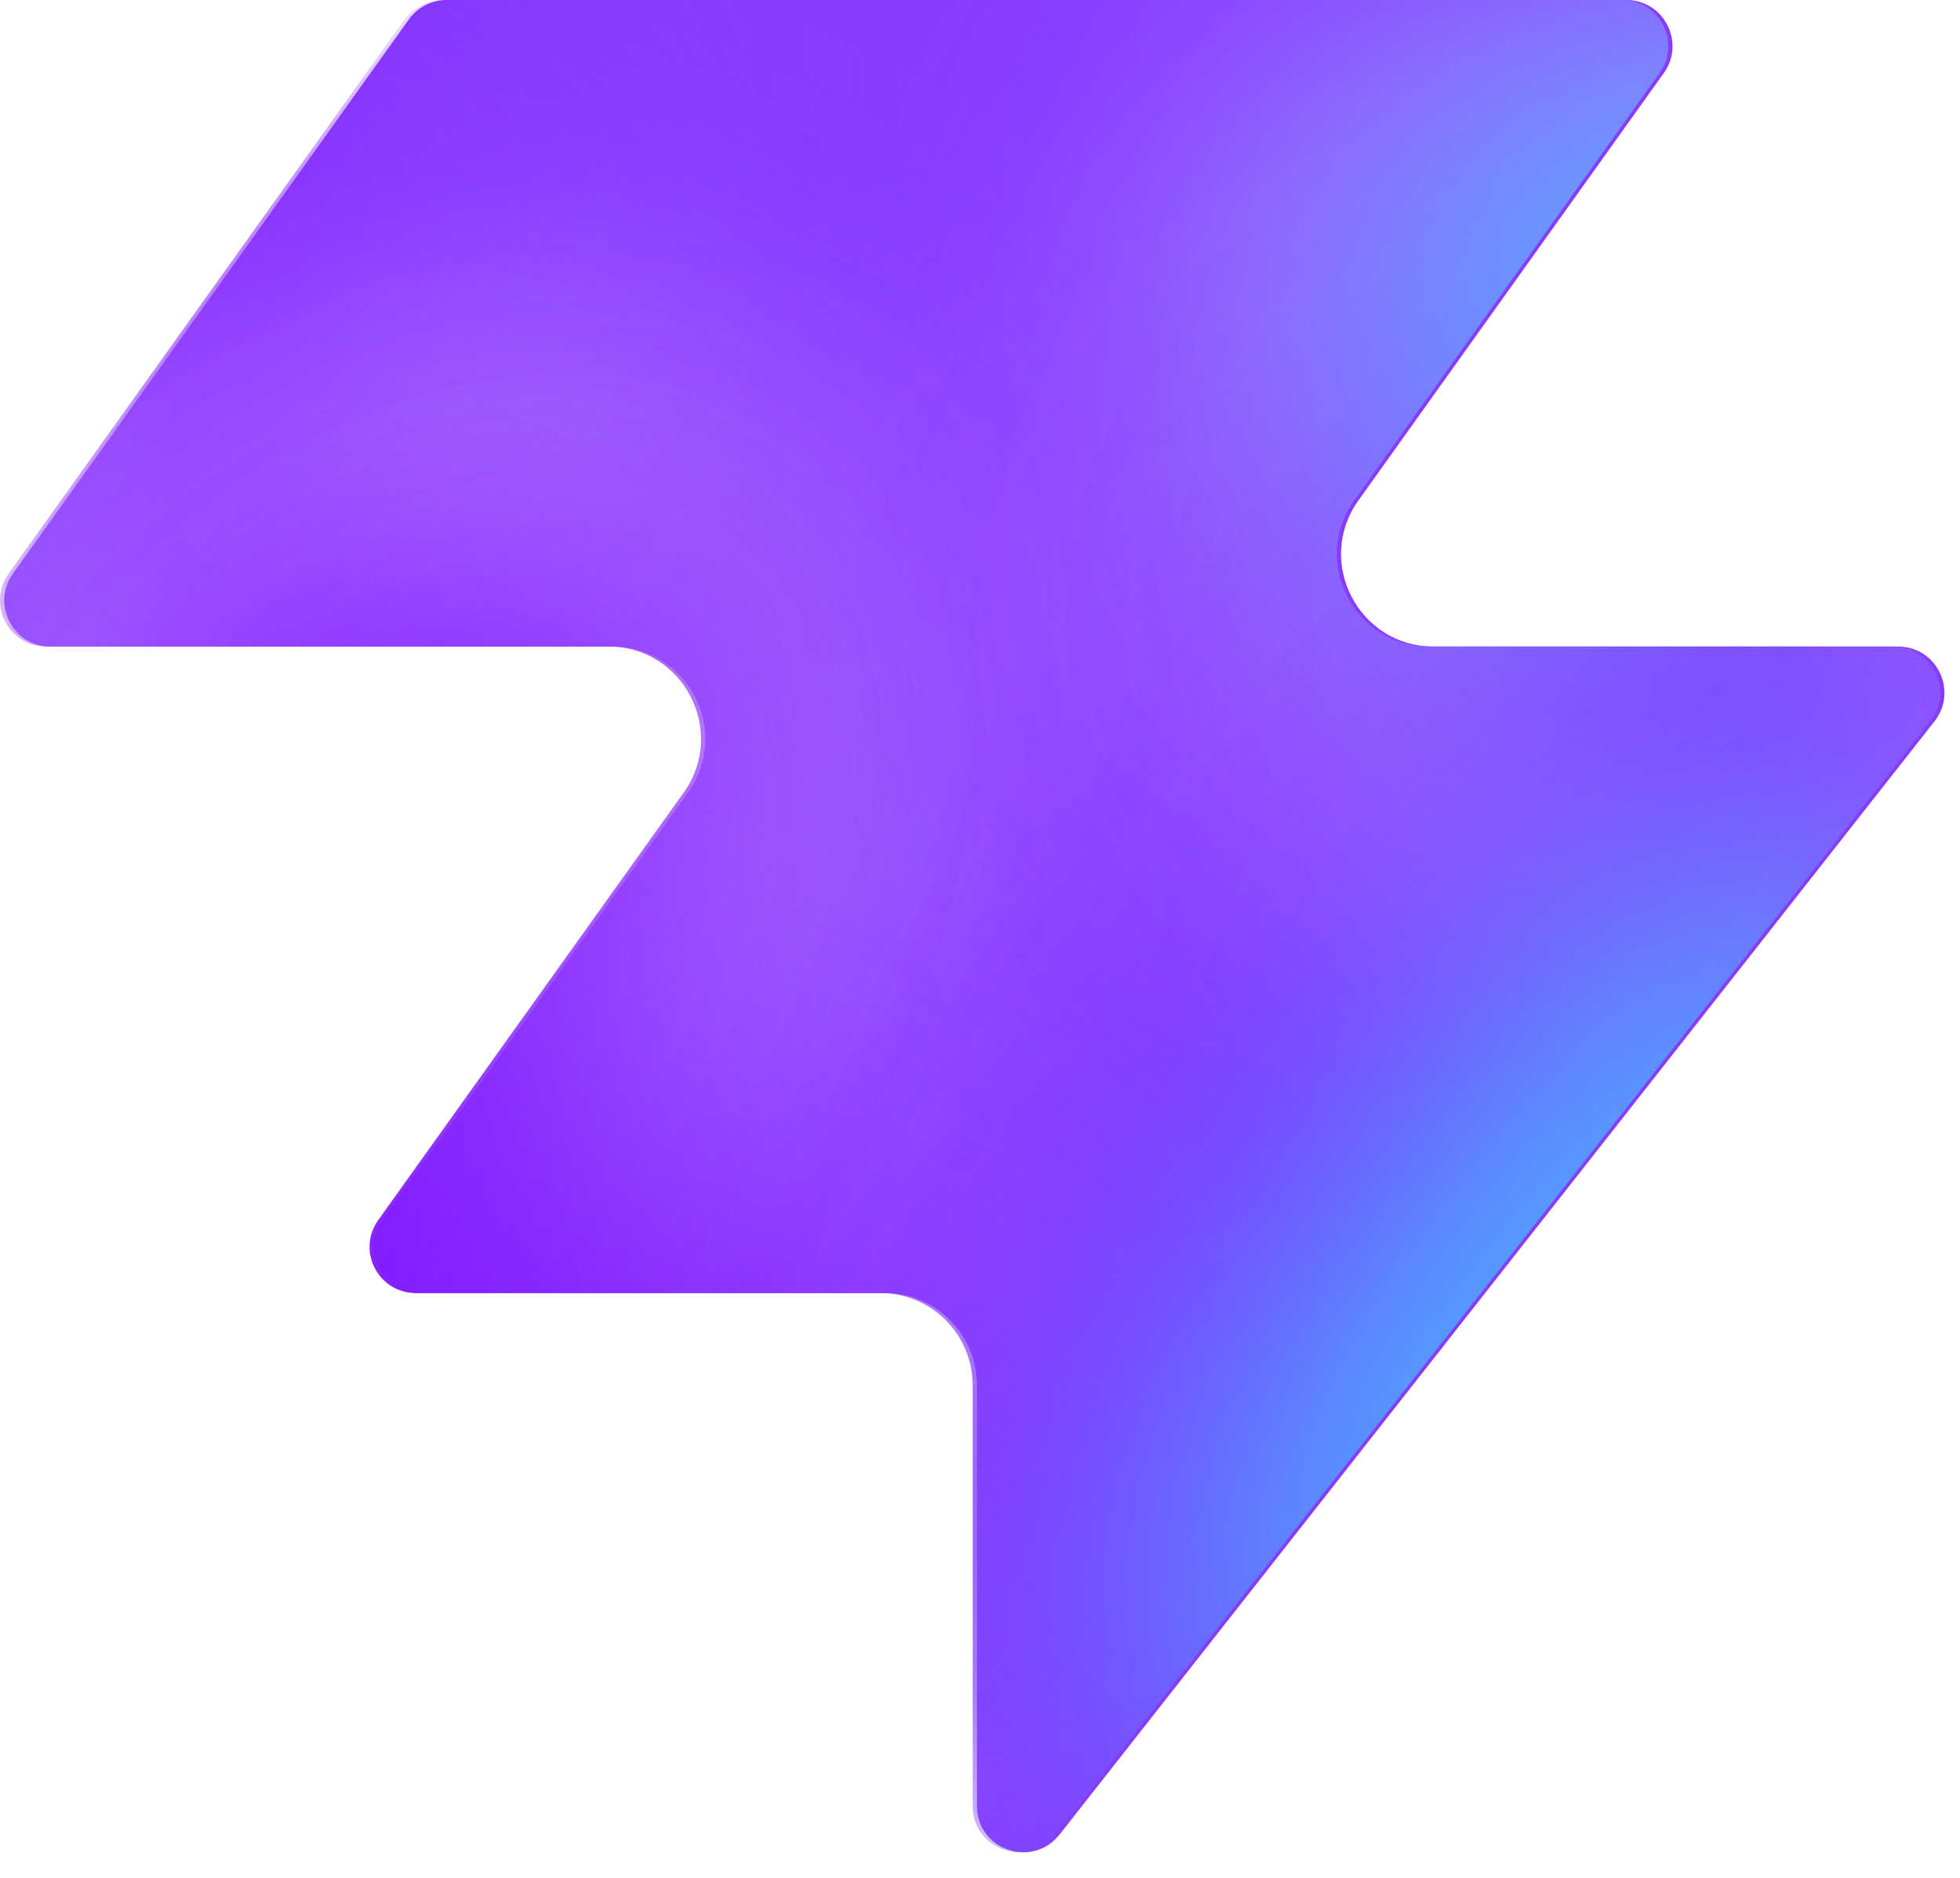
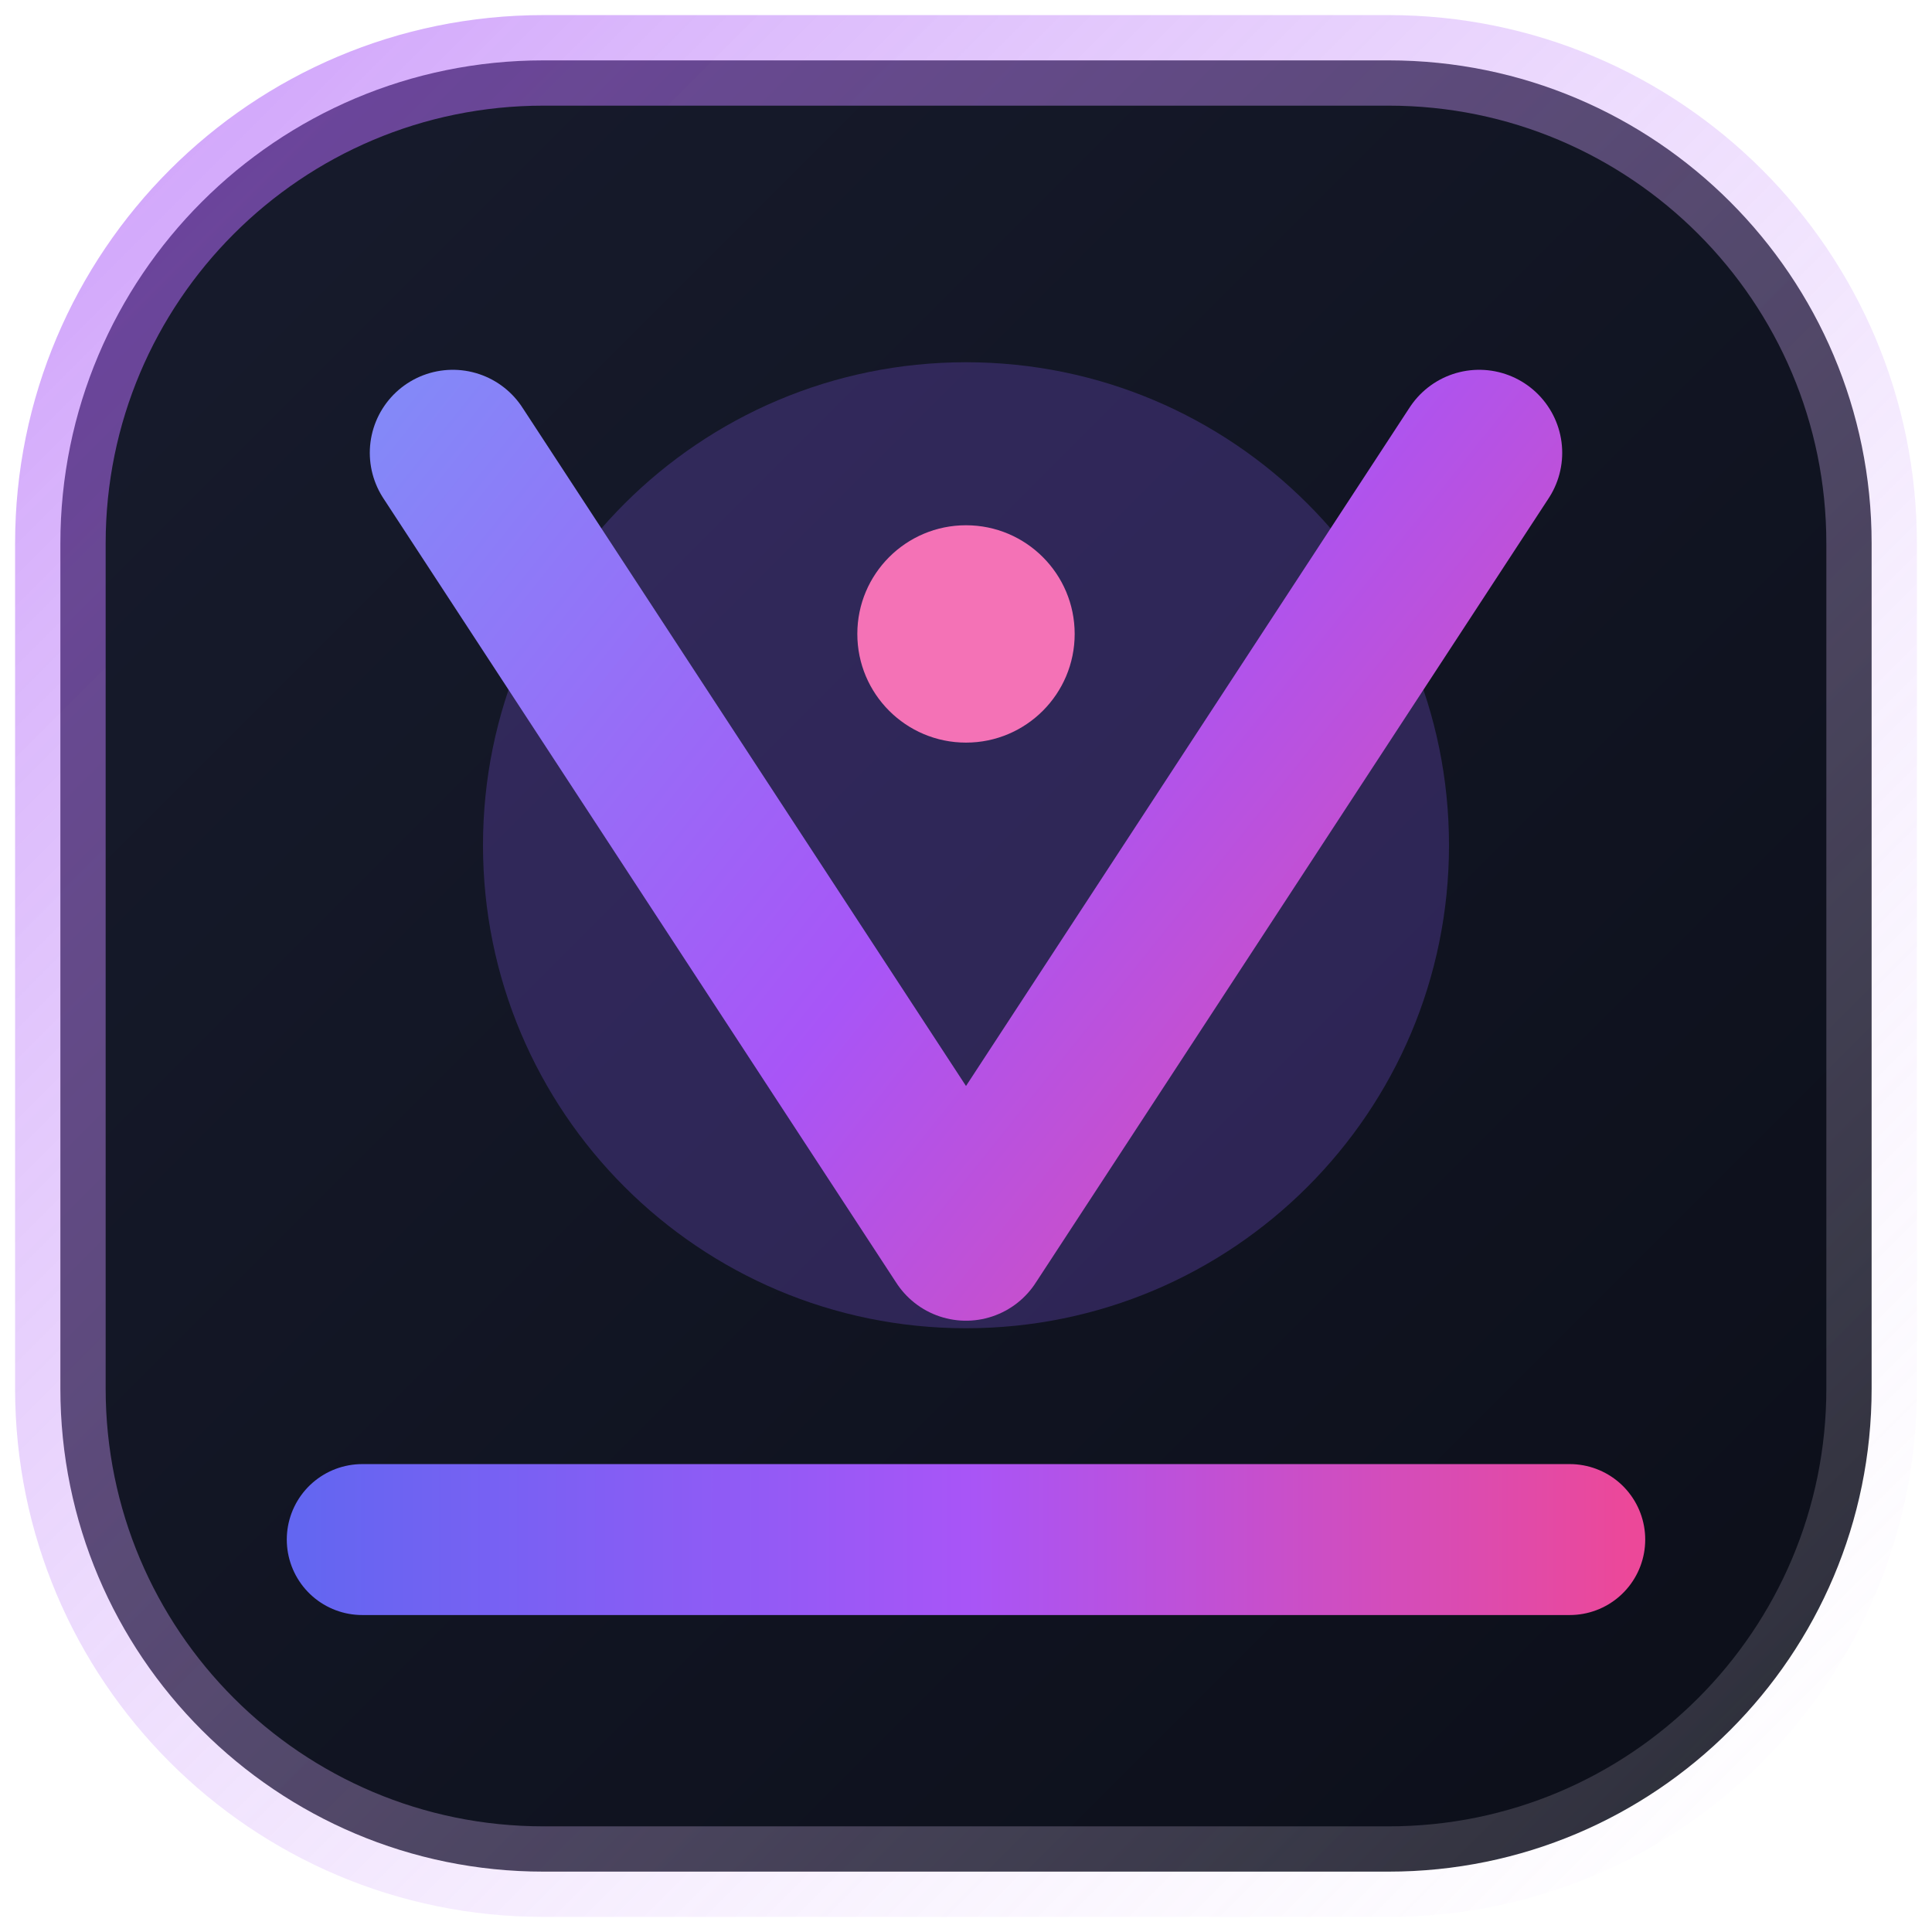
- <svg xmlns="http://www.w3.org/2000/svg" width="48" height="46" fill="none" viewBox="0 0 48 46">
-   <path fill="#863bff" d="M25.946 44.938c-.664.845-2.021.375-2.021-.698V33.937a2.26 2.26 0 0 0-2.262-2.262H10.287c-.92 0-1.456-1.04-.92-1.788l7.48-10.471c1.07-1.497 0-3.578-1.842-3.578H1.237c-.92 0-1.456-1.04-.92-1.788L10.013.474c.214-.297.556-.474.92-.474h28.894c.92 0 1.456 1.04.92 1.788l-7.48 10.471c-1.07 1.498 0 3.579 1.842 3.579h11.377c.943 0 1.473 1.088.89 1.83L25.947 44.94z" style="fill:#863bff;fill:color(display-p3 .525 .23 1);fill-opacity:1" />
-   <mask id="a" width="48" height="46" x="0" y="0" maskUnits="userSpaceOnUse" style="mask-type:alpha">
-     <path fill="#000" d="M25.842 44.938c-.664.844-2.021.375-2.021-.698V33.937a2.26 2.26 0 0 0-2.262-2.262H10.183c-.92 0-1.456-1.04-.92-1.788l7.48-10.471c1.07-1.498 0-3.579-1.842-3.579H1.133c-.92 0-1.456-1.04-.92-1.787L9.91.473c.214-.297.556-.474.92-.474h28.894c.92 0 1.456 1.04.92 1.788l-7.48 10.471c-1.07 1.498 0 3.578 1.842 3.578h11.377c.943 0 1.473 1.088.89 1.832L25.843 44.94z" style="fill:#000;fill-opacity:1" />
-   </mask>
-   <g mask="url(#a)">
-     <g filter="url(#b)">
-       <ellipse cx="5.508" cy="14.704" fill="#ede6ff" rx="5.508" ry="14.704" style="fill:#ede6ff;fill:color(display-p3 .927 .903 1);fill-opacity:1" transform="matrix(.00324 1 1 -.00324 -4.47 31.516)" />
-     </g>
-     <g filter="url(#c)">
-       <ellipse cx="10.399" cy="29.851" fill="#ede6ff" rx="10.399" ry="29.851" style="fill:#ede6ff;fill:color(display-p3 .927 .903 1);fill-opacity:1" transform="matrix(.00324 1 1 -.00324 -39.328 7.883)" />
-     </g>
-     <g filter="url(#d)">
-       <ellipse cx="5.508" cy="30.487" fill="#7e14ff" rx="5.508" ry="30.487" style="fill:#7e14ff;fill:color(display-p3 .492 .077 1);fill-opacity:1" transform="rotate(89.814 -25.913 -14.639)scale(1 -1)" />
-     </g>
-     <g filter="url(#e)">
-       <ellipse cx="5.508" cy="30.599" fill="#7e14ff" rx="5.508" ry="30.599" style="fill:#7e14ff;fill:color(display-p3 .492 .077 1);fill-opacity:1" transform="rotate(89.814 -32.644 -3.334)scale(1 -1)" />
-     </g>
-     <g filter="url(#f)">
-       <ellipse cx="5.508" cy="30.599" fill="#7e14ff" rx="5.508" ry="30.599" style="fill:#7e14ff;fill:color(display-p3 .492 .077 1);fill-opacity:1" transform="matrix(.00324 1 1 -.00324 -34.34 30.47)" />
-     </g>
-     <g filter="url(#g)">
-       <ellipse cx="14.072" cy="22.078" fill="#ede6ff" rx="14.072" ry="22.078" style="fill:#ede6ff;fill:color(display-p3 .927 .903 1);fill-opacity:1" transform="rotate(93.35 24.506 48.493)scale(-1 1)" />
-     </g>
-     <g filter="url(#h)">
-       <ellipse cx="3.47" cy="21.501" fill="#7e14ff" rx="3.47" ry="21.501" style="fill:#7e14ff;fill:color(display-p3 .492 .077 1);fill-opacity:1" transform="rotate(89.009 28.708 47.59)scale(-1 1)" />
-     </g>
-     <g filter="url(#i)">
-       <ellipse cx="3.47" cy="21.501" fill="#7e14ff" rx="3.47" ry="21.501" style="fill:#7e14ff;fill:color(display-p3 .492 .077 1);fill-opacity:1" transform="rotate(89.009 28.708 47.59)scale(-1 1)" />
-     </g>
-     <g filter="url(#j)">
-       <ellipse cx=".387" cy="8.972" fill="#7e14ff" rx="4.407" ry="29.108" style="fill:#7e14ff;fill:color(display-p3 .492 .077 1);fill-opacity:1" transform="rotate(39.51 .387 8.972)" />
-     </g>
-     <g filter="url(#k)">
-       <ellipse cx="47.523" cy="-6.092" fill="#7e14ff" rx="4.407" ry="29.108" style="fill:#7e14ff;fill:color(display-p3 .492 .077 1);fill-opacity:1" transform="rotate(37.892 47.523 -6.092)" />
-     </g>
-     <g filter="url(#l)">
-       <ellipse cx="41.412" cy="6.333" fill="#47bfff" rx="5.971" ry="9.665" style="fill:#47bfff;fill:color(display-p3 .28 .748 1);fill-opacity:1" transform="rotate(37.892 41.412 6.333)" />
-     </g>
-     <g filter="url(#m)">
-       <ellipse cx="-1.879" cy="38.332" fill="#7e14ff" rx="4.407" ry="29.108" style="fill:#7e14ff;fill:color(display-p3 .492 .077 1);fill-opacity:1" transform="rotate(37.892 -1.88 38.332)" />
-     </g>
-     <g filter="url(#n)">
-       <ellipse cx="-1.879" cy="38.332" fill="#7e14ff" rx="4.407" ry="29.108" style="fill:#7e14ff;fill:color(display-p3 .492 .077 1);fill-opacity:1" transform="rotate(37.892 -1.88 38.332)" />
-     </g>
-     <g filter="url(#o)">
-       <ellipse cx="35.651" cy="29.907" fill="#7e14ff" rx="4.407" ry="29.108" style="fill:#7e14ff;fill:color(display-p3 .492 .077 1);fill-opacity:1" transform="rotate(37.892 35.651 29.907)" />
-     </g>
-     <g filter="url(#p)">
-       <ellipse cx="38.418" cy="32.4" fill="#47bfff" rx="5.971" ry="15.297" style="fill:#47bfff;fill:color(display-p3 .28 .748 1);fill-opacity:1" transform="rotate(37.892 38.418 32.4)" />
-     </g>
-   </g>
+ <svg xmlns="http://www.w3.org/2000/svg" width="32" height="32" viewBox="0 0 32 32" fill="none">
  <defs>
-     <filter id="b" width="60.045" height="41.654" x="-19.77" y="16.149" color-interpolation-filters="sRGB" filterUnits="userSpaceOnUse">
-       <feFlood flood-opacity="0" result="BackgroundImageFix" />
-       <feBlend in="SourceGraphic" in2="BackgroundImageFix" result="shape" />
-       <feGaussianBlur result="effect1_foregroundBlur_2002_17158" stdDeviation="7.659" />
-     </filter>
-     <filter id="c" width="90.34" height="51.437" x="-54.613" y="-7.533" color-interpolation-filters="sRGB" filterUnits="userSpaceOnUse">
-       <feFlood flood-opacity="0" result="BackgroundImageFix" />
-       <feBlend in="SourceGraphic" in2="BackgroundImageFix" result="shape" />
-       <feGaussianBlur result="effect1_foregroundBlur_2002_17158" stdDeviation="7.659" />
-     </filter>
-     <filter id="d" width="79.355" height="29.4" x="-49.64" y="2.03" color-interpolation-filters="sRGB" filterUnits="userSpaceOnUse">
-       <feFlood flood-opacity="0" result="BackgroundImageFix" />
-       <feBlend in="SourceGraphic" in2="BackgroundImageFix" result="shape" />
-       <feGaussianBlur result="effect1_foregroundBlur_2002_17158" stdDeviation="4.596" />
-     </filter>
-     <filter id="e" width="79.579" height="29.4" x="-45.045" y="20.029" color-interpolation-filters="sRGB" filterUnits="userSpaceOnUse">
-       <feFlood flood-opacity="0" result="BackgroundImageFix" />
-       <feBlend in="SourceGraphic" in2="BackgroundImageFix" result="shape" />
-       <feGaussianBlur result="effect1_foregroundBlur_2002_17158" stdDeviation="4.596" />
-     </filter>
-     <filter id="f" width="79.579" height="29.4" x="-43.513" y="21.178" color-interpolation-filters="sRGB" filterUnits="userSpaceOnUse">
-       <feFlood flood-opacity="0" result="BackgroundImageFix" />
-       <feBlend in="SourceGraphic" in2="BackgroundImageFix" result="shape" />
-       <feGaussianBlur result="effect1_foregroundBlur_2002_17158" stdDeviation="4.596" />
-     </filter>
-     <filter id="g" width="74.749" height="58.852" x="15.756" y="-17.901" color-interpolation-filters="sRGB" filterUnits="userSpaceOnUse">
-       <feFlood flood-opacity="0" result="BackgroundImageFix" />
-       <feBlend in="SourceGraphic" in2="BackgroundImageFix" result="shape" />
-       <feGaussianBlur result="effect1_foregroundBlur_2002_17158" stdDeviation="7.659" />
-     </filter>
-     <filter id="h" width="61.377" height="25.362" x="23.548" y="2.284" color-interpolation-filters="sRGB" filterUnits="userSpaceOnUse">
-       <feFlood flood-opacity="0" result="BackgroundImageFix" />
-       <feBlend in="SourceGraphic" in2="BackgroundImageFix" result="shape" />
-       <feGaussianBlur result="effect1_foregroundBlur_2002_17158" stdDeviation="4.596" />
-     </filter>
-     <filter id="i" width="61.377" height="25.362" x="23.548" y="2.284" color-interpolation-filters="sRGB" filterUnits="userSpaceOnUse">
-       <feFlood flood-opacity="0" result="BackgroundImageFix" />
-       <feBlend in="SourceGraphic" in2="BackgroundImageFix" result="shape" />
-       <feGaussianBlur result="effect1_foregroundBlur_2002_17158" stdDeviation="4.596" />
-     </filter>
-     <filter id="j" width="56.045" height="63.649" x="-27.636" y="-22.853" color-interpolation-filters="sRGB" filterUnits="userSpaceOnUse">
-       <feFlood flood-opacity="0" result="BackgroundImageFix" />
-       <feBlend in="SourceGraphic" in2="BackgroundImageFix" result="shape" />
-       <feGaussianBlur result="effect1_foregroundBlur_2002_17158" stdDeviation="4.596" />
-     </filter>
-     <filter id="k" width="54.814" height="64.646" x="20.116" y="-38.415" color-interpolation-filters="sRGB" filterUnits="userSpaceOnUse">
-       <feFlood flood-opacity="0" result="BackgroundImageFix" />
-       <feBlend in="SourceGraphic" in2="BackgroundImageFix" result="shape" />
-       <feGaussianBlur result="effect1_foregroundBlur_2002_17158" stdDeviation="4.596" />
-     </filter>
-     <filter id="l" width="33.541" height="35.313" x="24.641" y="-11.323" color-interpolation-filters="sRGB" filterUnits="userSpaceOnUse">
-       <feFlood flood-opacity="0" result="BackgroundImageFix" />
-       <feBlend in="SourceGraphic" in2="BackgroundImageFix" result="shape" />
-       <feGaussianBlur result="effect1_foregroundBlur_2002_17158" stdDeviation="4.596" />
-     </filter>
-     <filter id="m" width="54.814" height="64.646" x="-29.286" y="6.009" color-interpolation-filters="sRGB" filterUnits="userSpaceOnUse">
-       <feFlood flood-opacity="0" result="BackgroundImageFix" />
-       <feBlend in="SourceGraphic" in2="BackgroundImageFix" result="shape" />
-       <feGaussianBlur result="effect1_foregroundBlur_2002_17158" stdDeviation="4.596" />
-     </filter>
-     <filter id="n" width="54.814" height="64.646" x="-29.286" y="6.009" color-interpolation-filters="sRGB" filterUnits="userSpaceOnUse">
-       <feFlood flood-opacity="0" result="BackgroundImageFix" />
-       <feBlend in="SourceGraphic" in2="BackgroundImageFix" result="shape" />
-       <feGaussianBlur result="effect1_foregroundBlur_2002_17158" stdDeviation="4.596" />
-     </filter>
-     <filter id="o" width="54.814" height="64.646" x="8.244" y="-2.416" color-interpolation-filters="sRGB" filterUnits="userSpaceOnUse">
-       <feFlood flood-opacity="0" result="BackgroundImageFix" />
-       <feBlend in="SourceGraphic" in2="BackgroundImageFix" result="shape" />
-       <feGaussianBlur result="effect1_foregroundBlur_2002_17158" stdDeviation="4.596" />
-     </filter>
-     <filter id="p" width="39.409" height="43.623" x="18.713" y="10.588" color-interpolation-filters="sRGB" filterUnits="userSpaceOnUse">
-       <feFlood flood-opacity="0" result="BackgroundImageFix" />
-       <feBlend in="SourceGraphic" in2="BackgroundImageFix" result="shape" />
-       <feGaussianBlur result="effect1_foregroundBlur_2002_17158" stdDeviation="4.596" />
-     </filter>
+     <linearGradient id="vaultGrad" x1="6" y1="6" x2="26" y2="22" gradientUnits="userSpaceOnUse">
+       <stop offset="0%" stop-color="#818CF8" />
+       <stop offset="50%" stop-color="#A855F7" />
+       <stop offset="100%" stop-color="#EC4899" />
+     </linearGradient>
+     <linearGradient id="shelfGrad" x1="5" y1="25" x2="27" y2="25" gradientUnits="userSpaceOnUse">
+       <stop offset="0%" stop-color="#6366F1" />
+       <stop offset="50%" stop-color="#A855F7" />
+       <stop offset="100%" stop-color="#EC4899" />
+     </linearGradient>
+     <linearGradient id="bgGrad" x1="0" y1="0" x2="32" y2="32" gradientUnits="userSpaceOnUse">
+       <stop offset="0%" stop-color="#181c2e" />
+       <stop offset="100%" stop-color="#0b0e18" />
+     </linearGradient>
+     <linearGradient id="borderGrad" x1="0" y1="0" x2="32" y2="32" gradientUnits="userSpaceOnUse">
+       <stop offset="0%" stop-color="#a855f7" stop-opacity="0.6" />
+       <stop offset="100%" stop-color="#ffffff" stop-opacity="0.1" />
+     </linearGradient>
  </defs>
+   <rect x="1" y="1" width="30" height="30" rx="8" fill="url(#bgGrad)" stroke="url(#borderGrad)" stroke-width="1.5" />
+   <circle cx="16" cy="14" r="8" fill="#8b5cf6" fill-opacity="0.25" />
+   <path d="M7.5 7.5L16 20.5L24.5 7.5" stroke="url(#vaultGrad)" stroke-width="2.75" stroke-linecap="round" stroke-linejoin="round" />
+   <path d="M6 25.5H26" stroke="url(#shelfGrad)" stroke-width="2.5" stroke-linecap="round" />
+   <circle cx="16" cy="10.5" r="1.8" fill="#F472B6" />
</svg>
